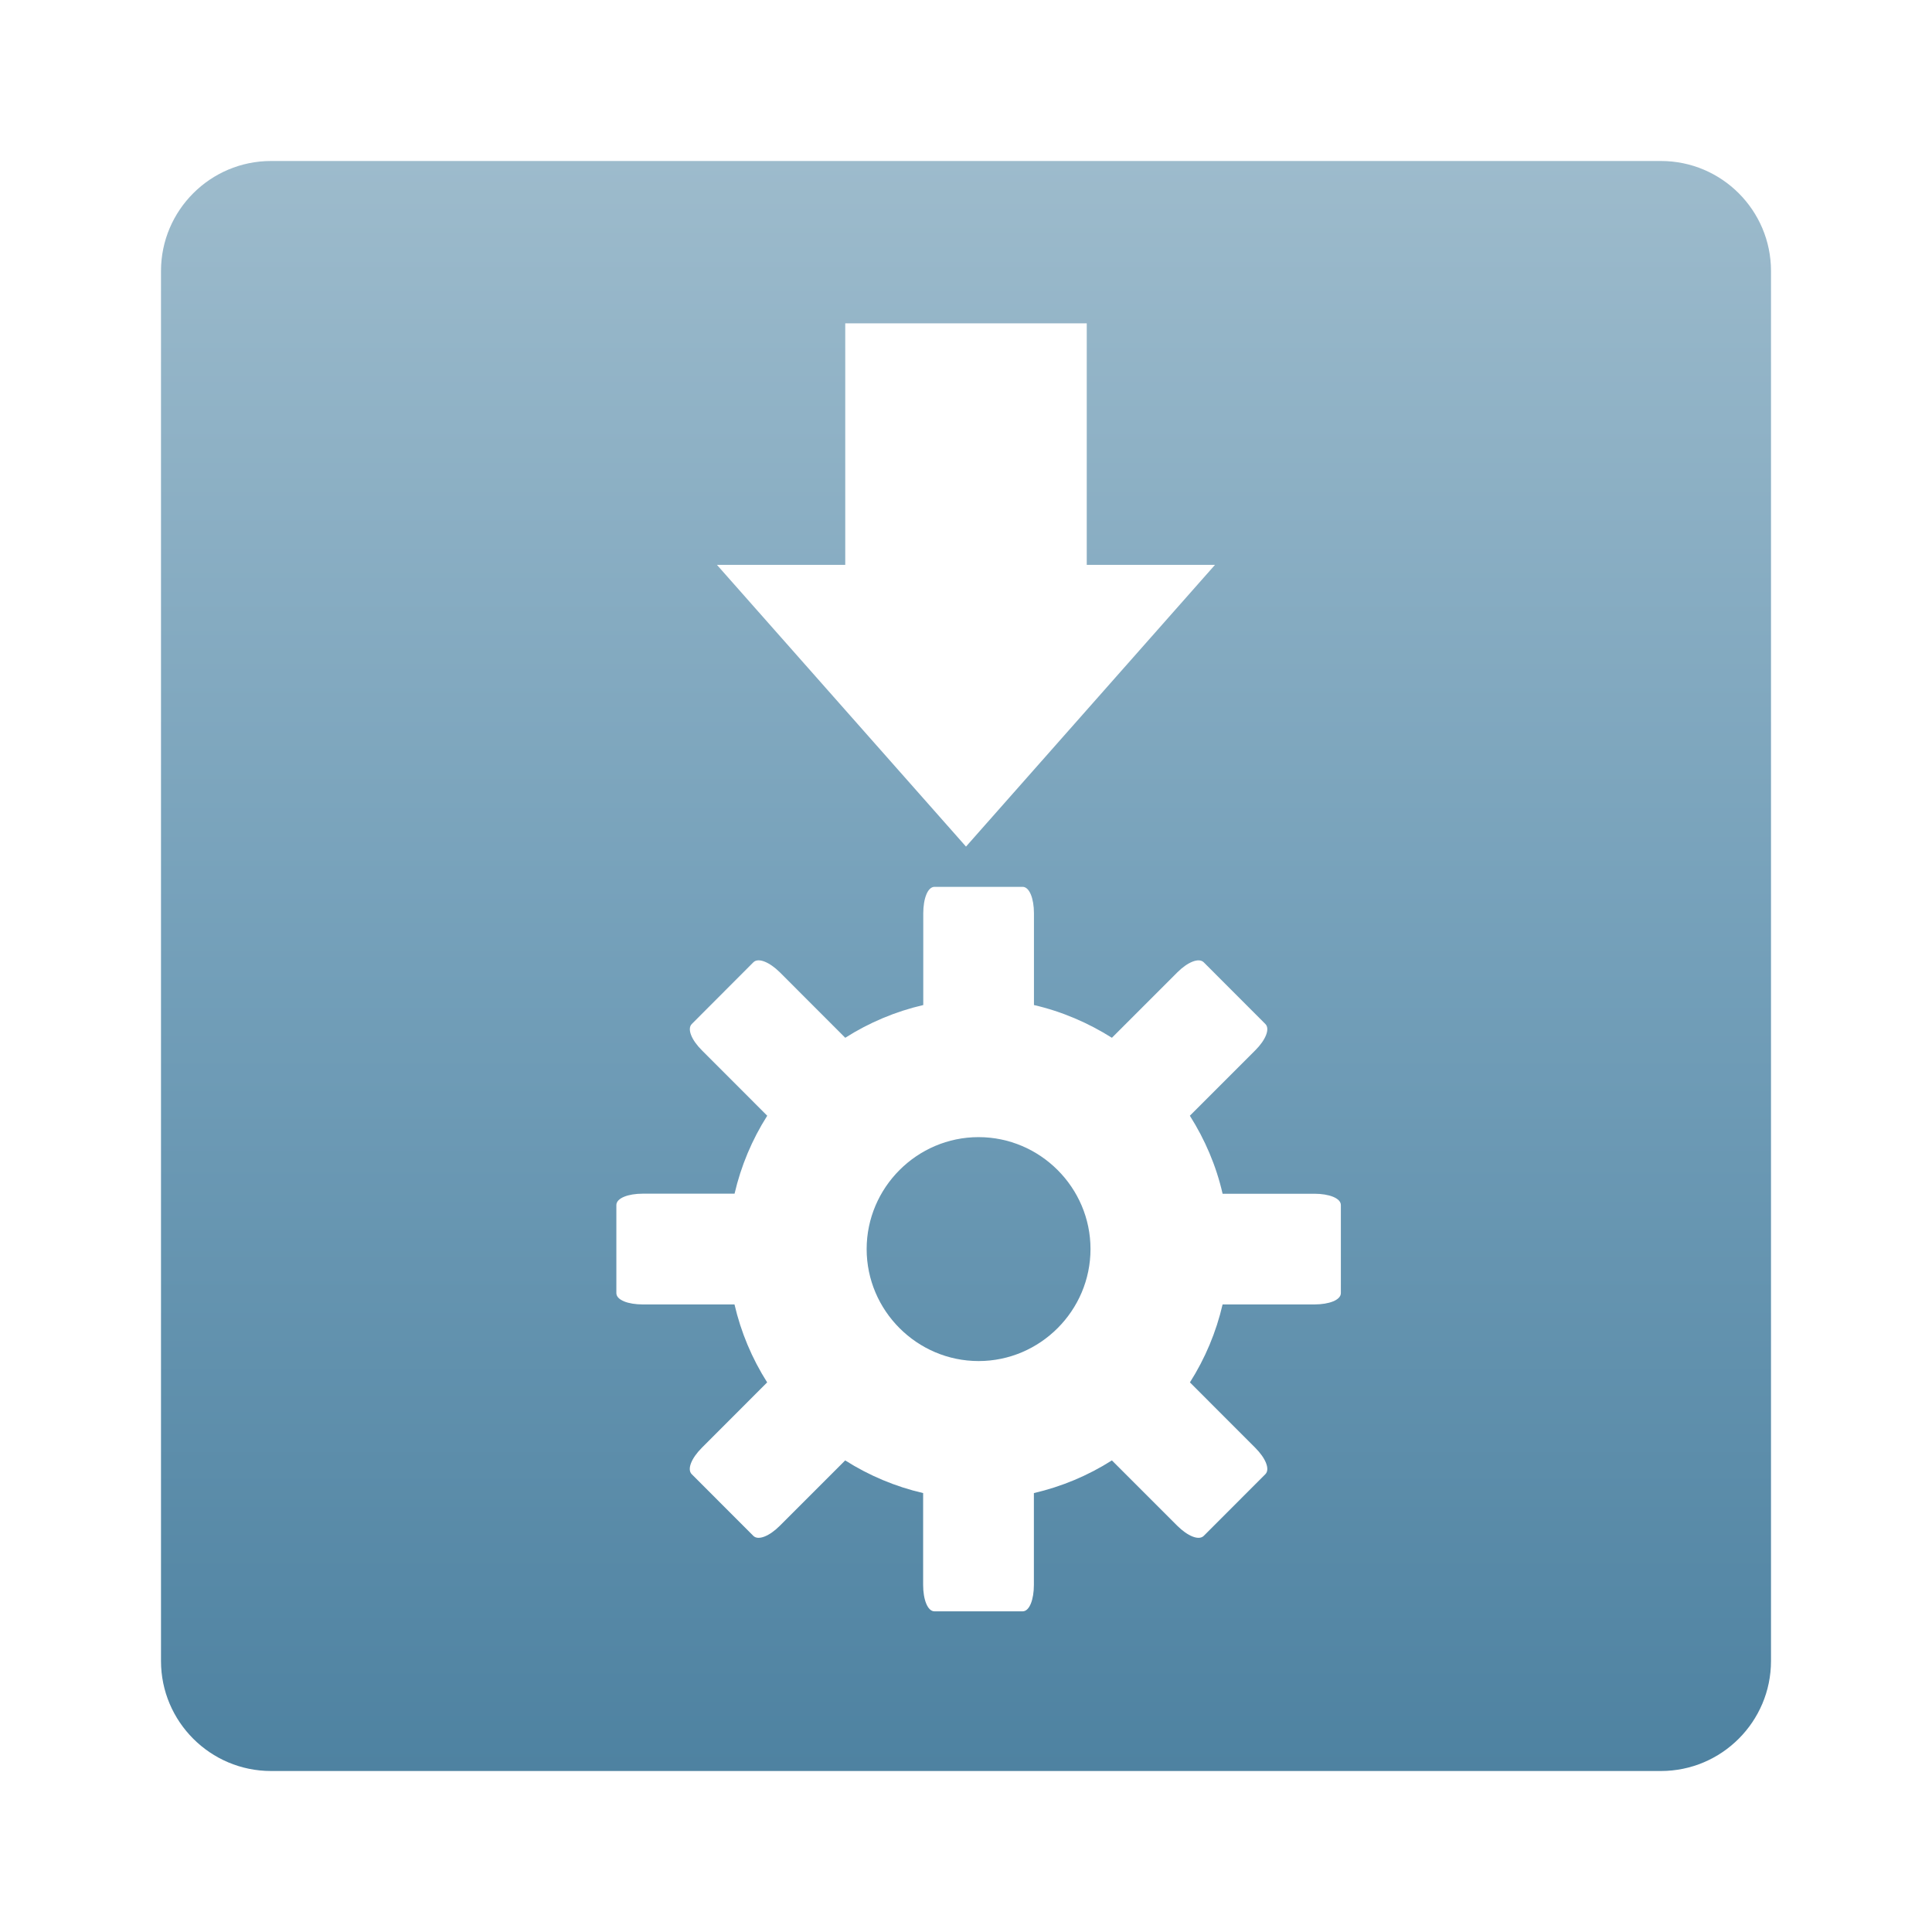
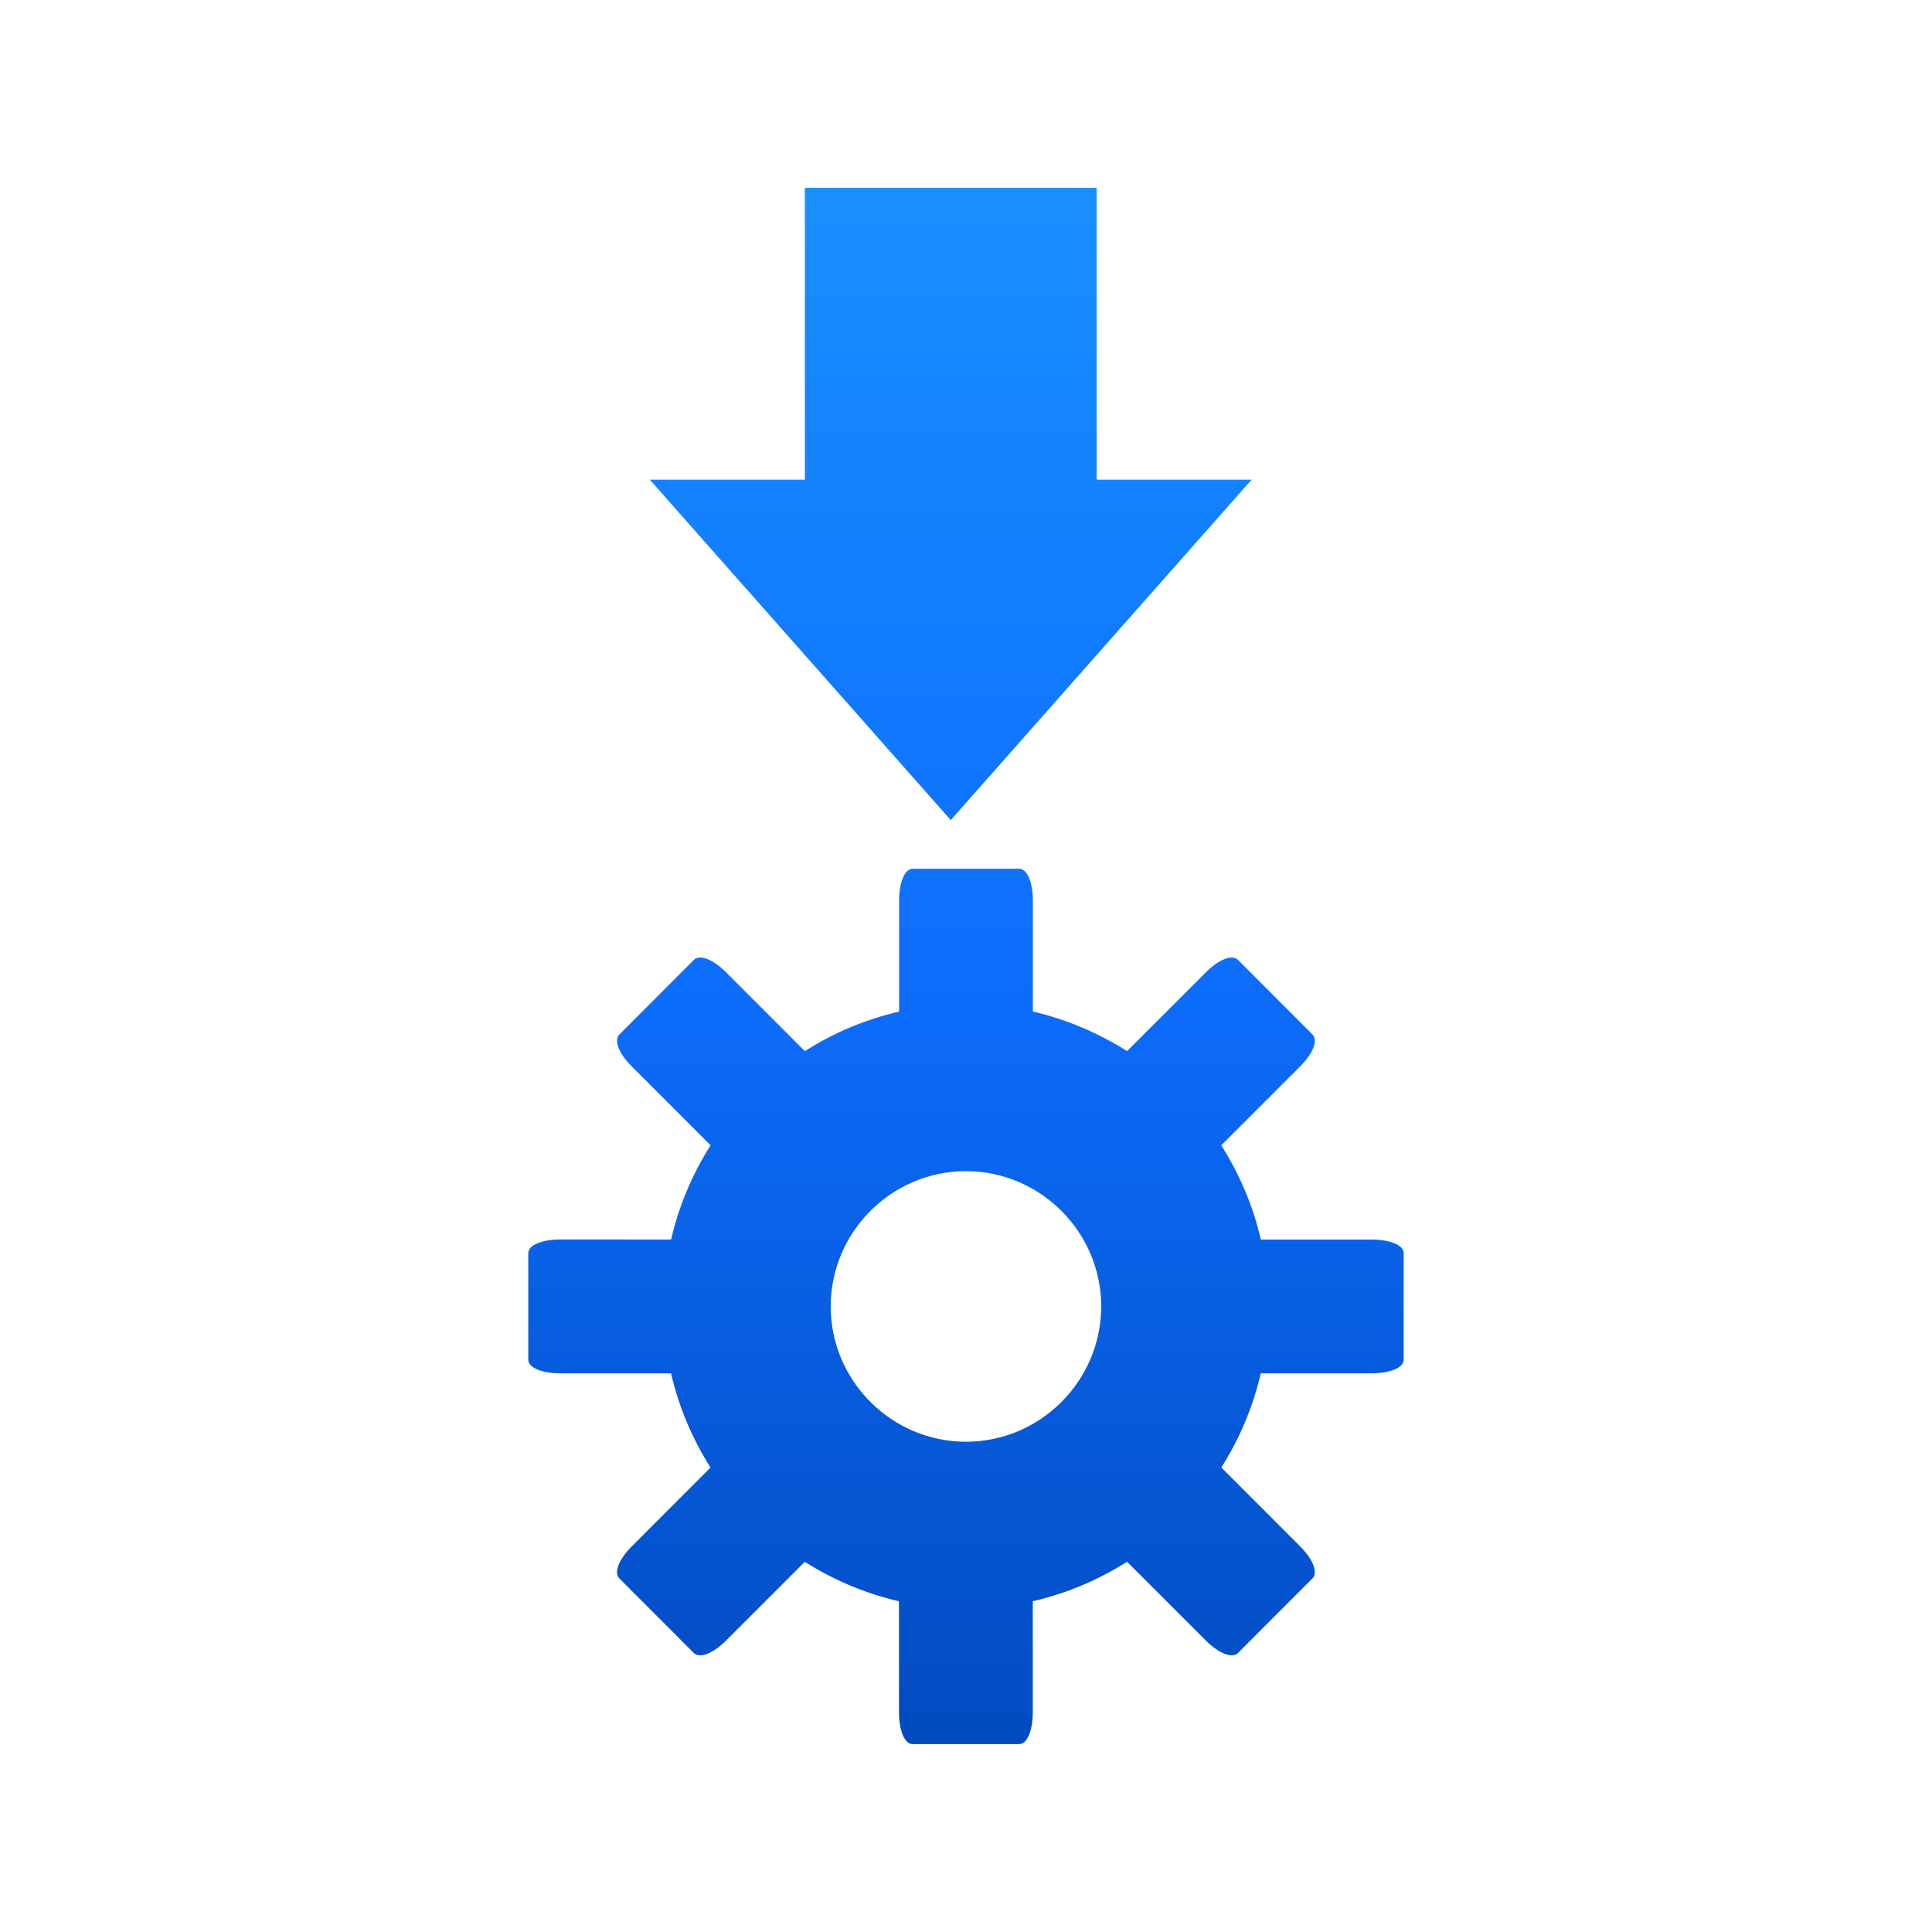
<svg xmlns="http://www.w3.org/2000/svg" viewBox="0 0 144 144" width="144" height="144">
  <defs>
-     <linearGradient id="p11-appimage-grad" gradientUnits="userSpaceOnUse" x1="72" y1="12" x2="72" y2="132">
-       <stop offset="0.0" stop-color="#9DBBCC" />
-       <stop offset="0.5" stop-color="#739FB9" />
-       <stop offset="1.0" stop-color="#4E82A1" />
+     <linearGradient id="appimage-pure-grad" gradientUnits="userSpaceOnUse" x1="72" y1="14.0" x2="72" y2="130.0">
+       <stop offset="0.0" stop-color="#188FFF" />
+       <stop offset="0.5" stop-color="#0D6EFD" />
+       <stop offset="1.0" stop-color="#024BC0" />
    </linearGradient>
  </defs>
-   <path d="M 20.2,12 C 15.675,12 12,15.68 12,20.2 l 0,103.6 C 12,128.325 15.68,132 20.2,132 l 103.6,0 c 4.52,0 8.2,-3.68 8.2,-8.2 L 132,20.2 C 132,15.675 128.32,12 123.8,12 Z m 42.8,12.1 l 18,0 l 0,18 l 9.56,0 L 72,63.1 l -18.565,-21 L 63,42.1 Z m 6.655,42 l 6.565,0 c 0.515,0 0.845,0.885 0.845,1.97 l 0,6.84 c 2.085,0.48 4.05,1.33 5.81,2.44 l 4.875,-4.875 c 0.765,-0.765 1.6,-1.115 1.97,-0.75 l 4.59,4.595 c 0.37,0.365 0.02,1.2 -0.75,1.965 l -4.875,4.875 c 1.115,1.76 1.965,3.725 2.44,5.815 l 6.845,0 c 1.085,0 1.97,0.325 1.97,0.845 l 0,6.56 c 0,0.52 -0.885,0.845 -1.97,0.845 l -6.845,0 a 18.7,18.7 0 0,1 -2.435,5.81 l 4.87,4.875 c 0.77,0.77 1.12,1.6 0.75,1.97 l -4.59,4.595 c -0.37,0.365 -1.2,0.015 -1.97,-0.75 l -4.875,-4.875 a 18.7,18.7 0 0,1 -5.815,2.435 l 0,6.85 c 0,1.08 -0.325,1.965 -0.84,1.965 L 69.65,120.1 c -0.515,0 -0.845,-0.885 -0.845,-1.97 l 0,-6.845 a 18.7,18.7 0 0,1 -5.81,-2.435 l -4.875,4.875 c -0.765,0.765 -1.6,1.115 -1.97,0.75 l -4.59,-4.595 c -0.37,-0.365 -0.02,-1.2 0.75,-1.97 l 4.87,-4.875 a 18.7,18.7 0 0,1 -2.435,-5.81 L 47.905,97.225 c -1.085,0 -1.965,-0.325 -1.965,-0.845 l 0,-6.56 c 0,-0.52 0.88,-0.85 1.965,-0.85 L 54.75,88.97 a 18.7,18.7 0 0,1 2.435,-5.81 l -4.87,-4.875 c -0.77,-0.765 -1.12,-1.6 -0.75,-1.965 l 4.59,-4.6 c 0.37,-0.36 1.2,-0.01 1.97,0.75 l 4.875,4.88 a 18.7,18.7 0 0,1 5.815,-2.44 l 0,-6.84 c 0,-1.085 0.325,-1.97 0.84,-1.97 z m 3.28,18.655 c -4.585,0 -8.34,3.76 -8.34,8.345 s 3.755,8.345 8.345,8.345 c 4.585,0 8.34,-3.76 8.34,-8.35 c 0,-4.58 -3.755,-8.34 -8.345,-8.34 z" fill="url(#p11-appimage-grad)" />
+   <path d="m 59.989,14 l 21.75,0 l 0,21.75 l 11.552,0 L 70.864,61.125 l -22.433,-25.375 L 59.989,35.75 Z m 8.041,50.75 l 7.933,0 c 0.622,0 1.021,1.069 1.021,2.38 l 0,8.265 c 2.519,0.58 4.894,1.607 7.02,2.948 l 5.891,-5.891 c 0.924,-0.924 1.933,-1.347 2.38,-0.906 l 5.546,5.552 c 0.447,0.441 0.024,1.45 -0.906,2.374 l -5.891,5.891 c 1.347,2.127 2.374,4.501 2.948,7.026 l 8.271,0 c 1.311,0 2.38,0.393 2.38,1.021 l 0,7.927 c 0,0.628 -1.069,1.021 -2.38,1.021 l -8.271,0 a 22.596,22.596 0 0,1 -2.942,7.02 l 5.885,5.891 c 0.93,0.93 1.353,1.933 0.906,2.38 l -5.546,5.552 c -0.447,0.441 -1.45,0.018 -2.38,-0.906 l -5.891,-5.891 a 22.596,22.596 0 0,1 -7.026,2.942 l 0,8.277 c 0,1.305 -0.393,2.374 -1.015,2.374 L 68.025,130 c -0.622,0 -1.021,-1.069 -1.021,-2.38 l 0,-8.271 a 22.596,22.596 0 0,1 -7.02,-2.942 l -5.891,5.891 c -0.924,0.924 -1.933,1.347 -2.38,0.906 l -5.546,-5.552 c -0.447,-0.441 -0.024,-1.45 0.906,-2.38 l 5.885,-5.891 a 22.596,22.596 0 0,1 -2.942,-7.02 L 41.749,102.359 c -1.311,0 -2.374,-0.393 -2.374,-1.021 l 0,-7.927 c 0,-0.628 1.063,-1.027 2.374,-1.027 L 50.02,92.385 a 22.596,22.596 0 0,1 2.942,-7.02 l -5.885,-5.891 c -0.93,-0.924 -1.353,-1.933 -0.906,-2.374 l 5.546,-5.558 c 0.447,-0.435 1.45,-0.012 2.38,0.906 l 5.891,5.897 a 22.596,22.596 0 0,1 7.026,-2.948 l 0,-8.265 c 0,-1.311 0.393,-2.38 1.015,-2.38 z m 3.963,22.541 c -5.54,0 -10.078,4.543 -10.078,10.084 s 4.537,10.084 10.084,10.084 c 5.54,0 10.078,-4.543 10.078,-10.09 c 0,-5.534 -4.537,-10.078 -10.084,-10.078 z" fill="url(#appimage-pure-grad)" />
</svg>
